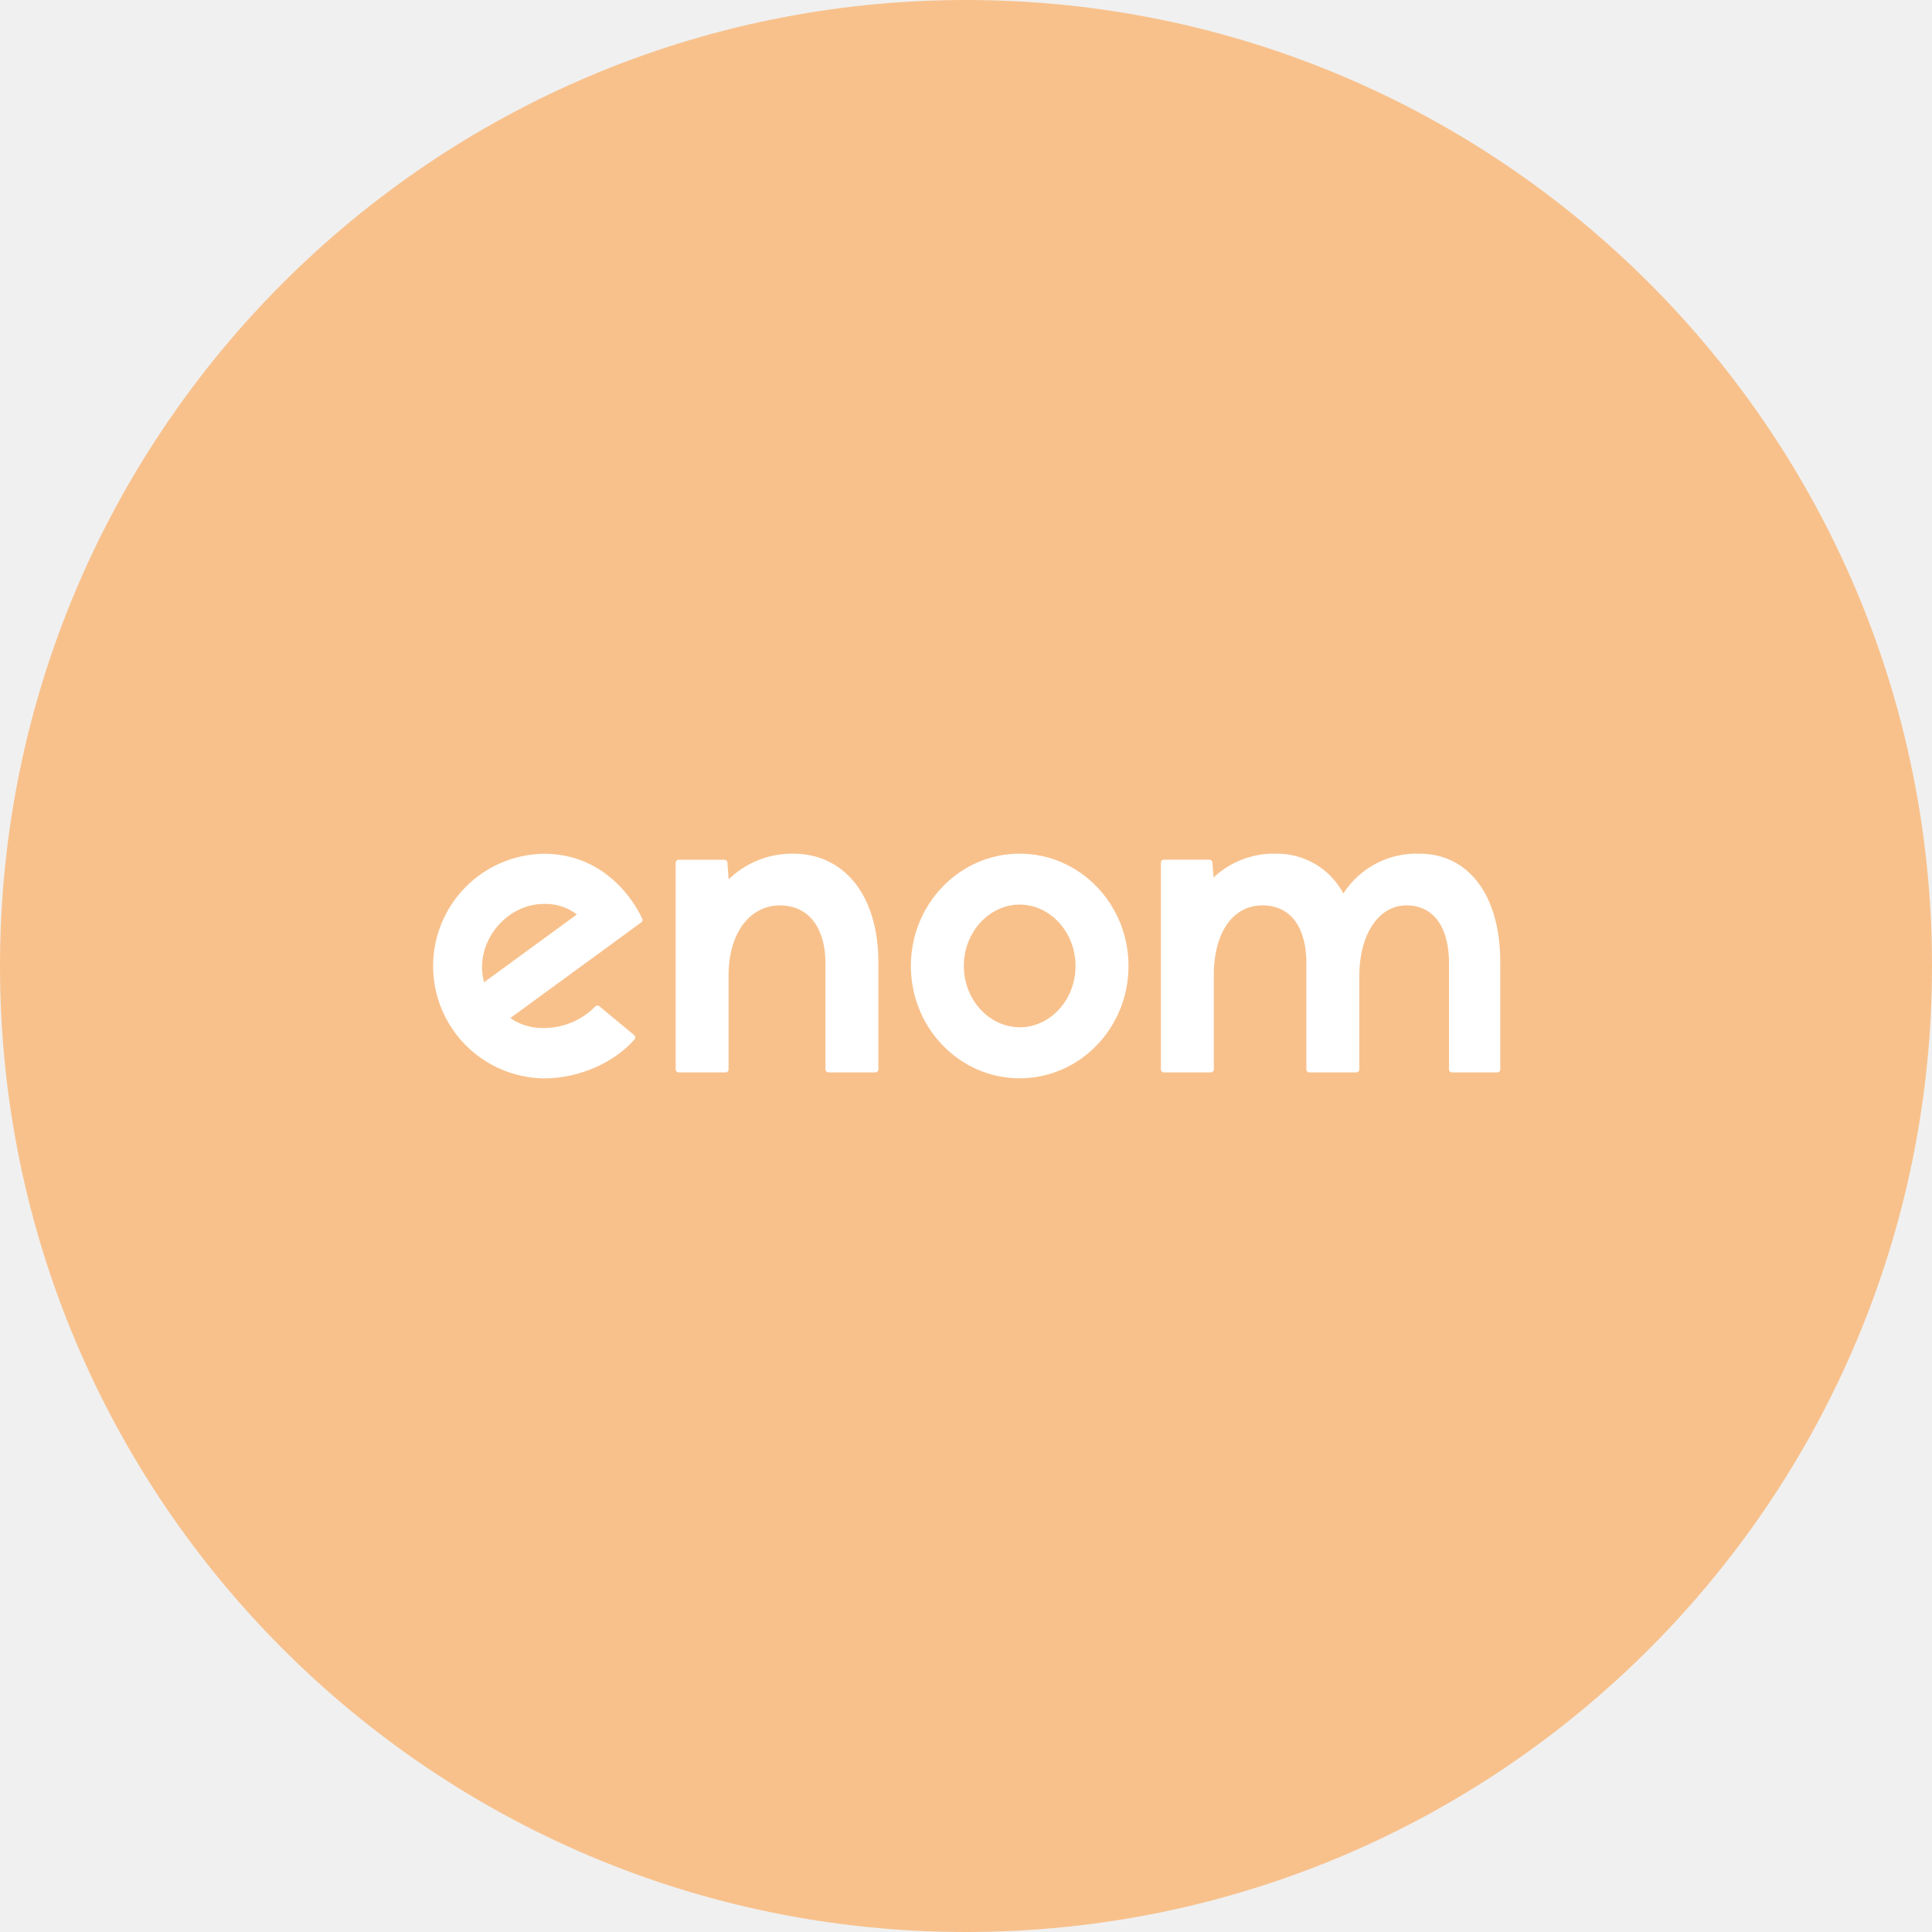
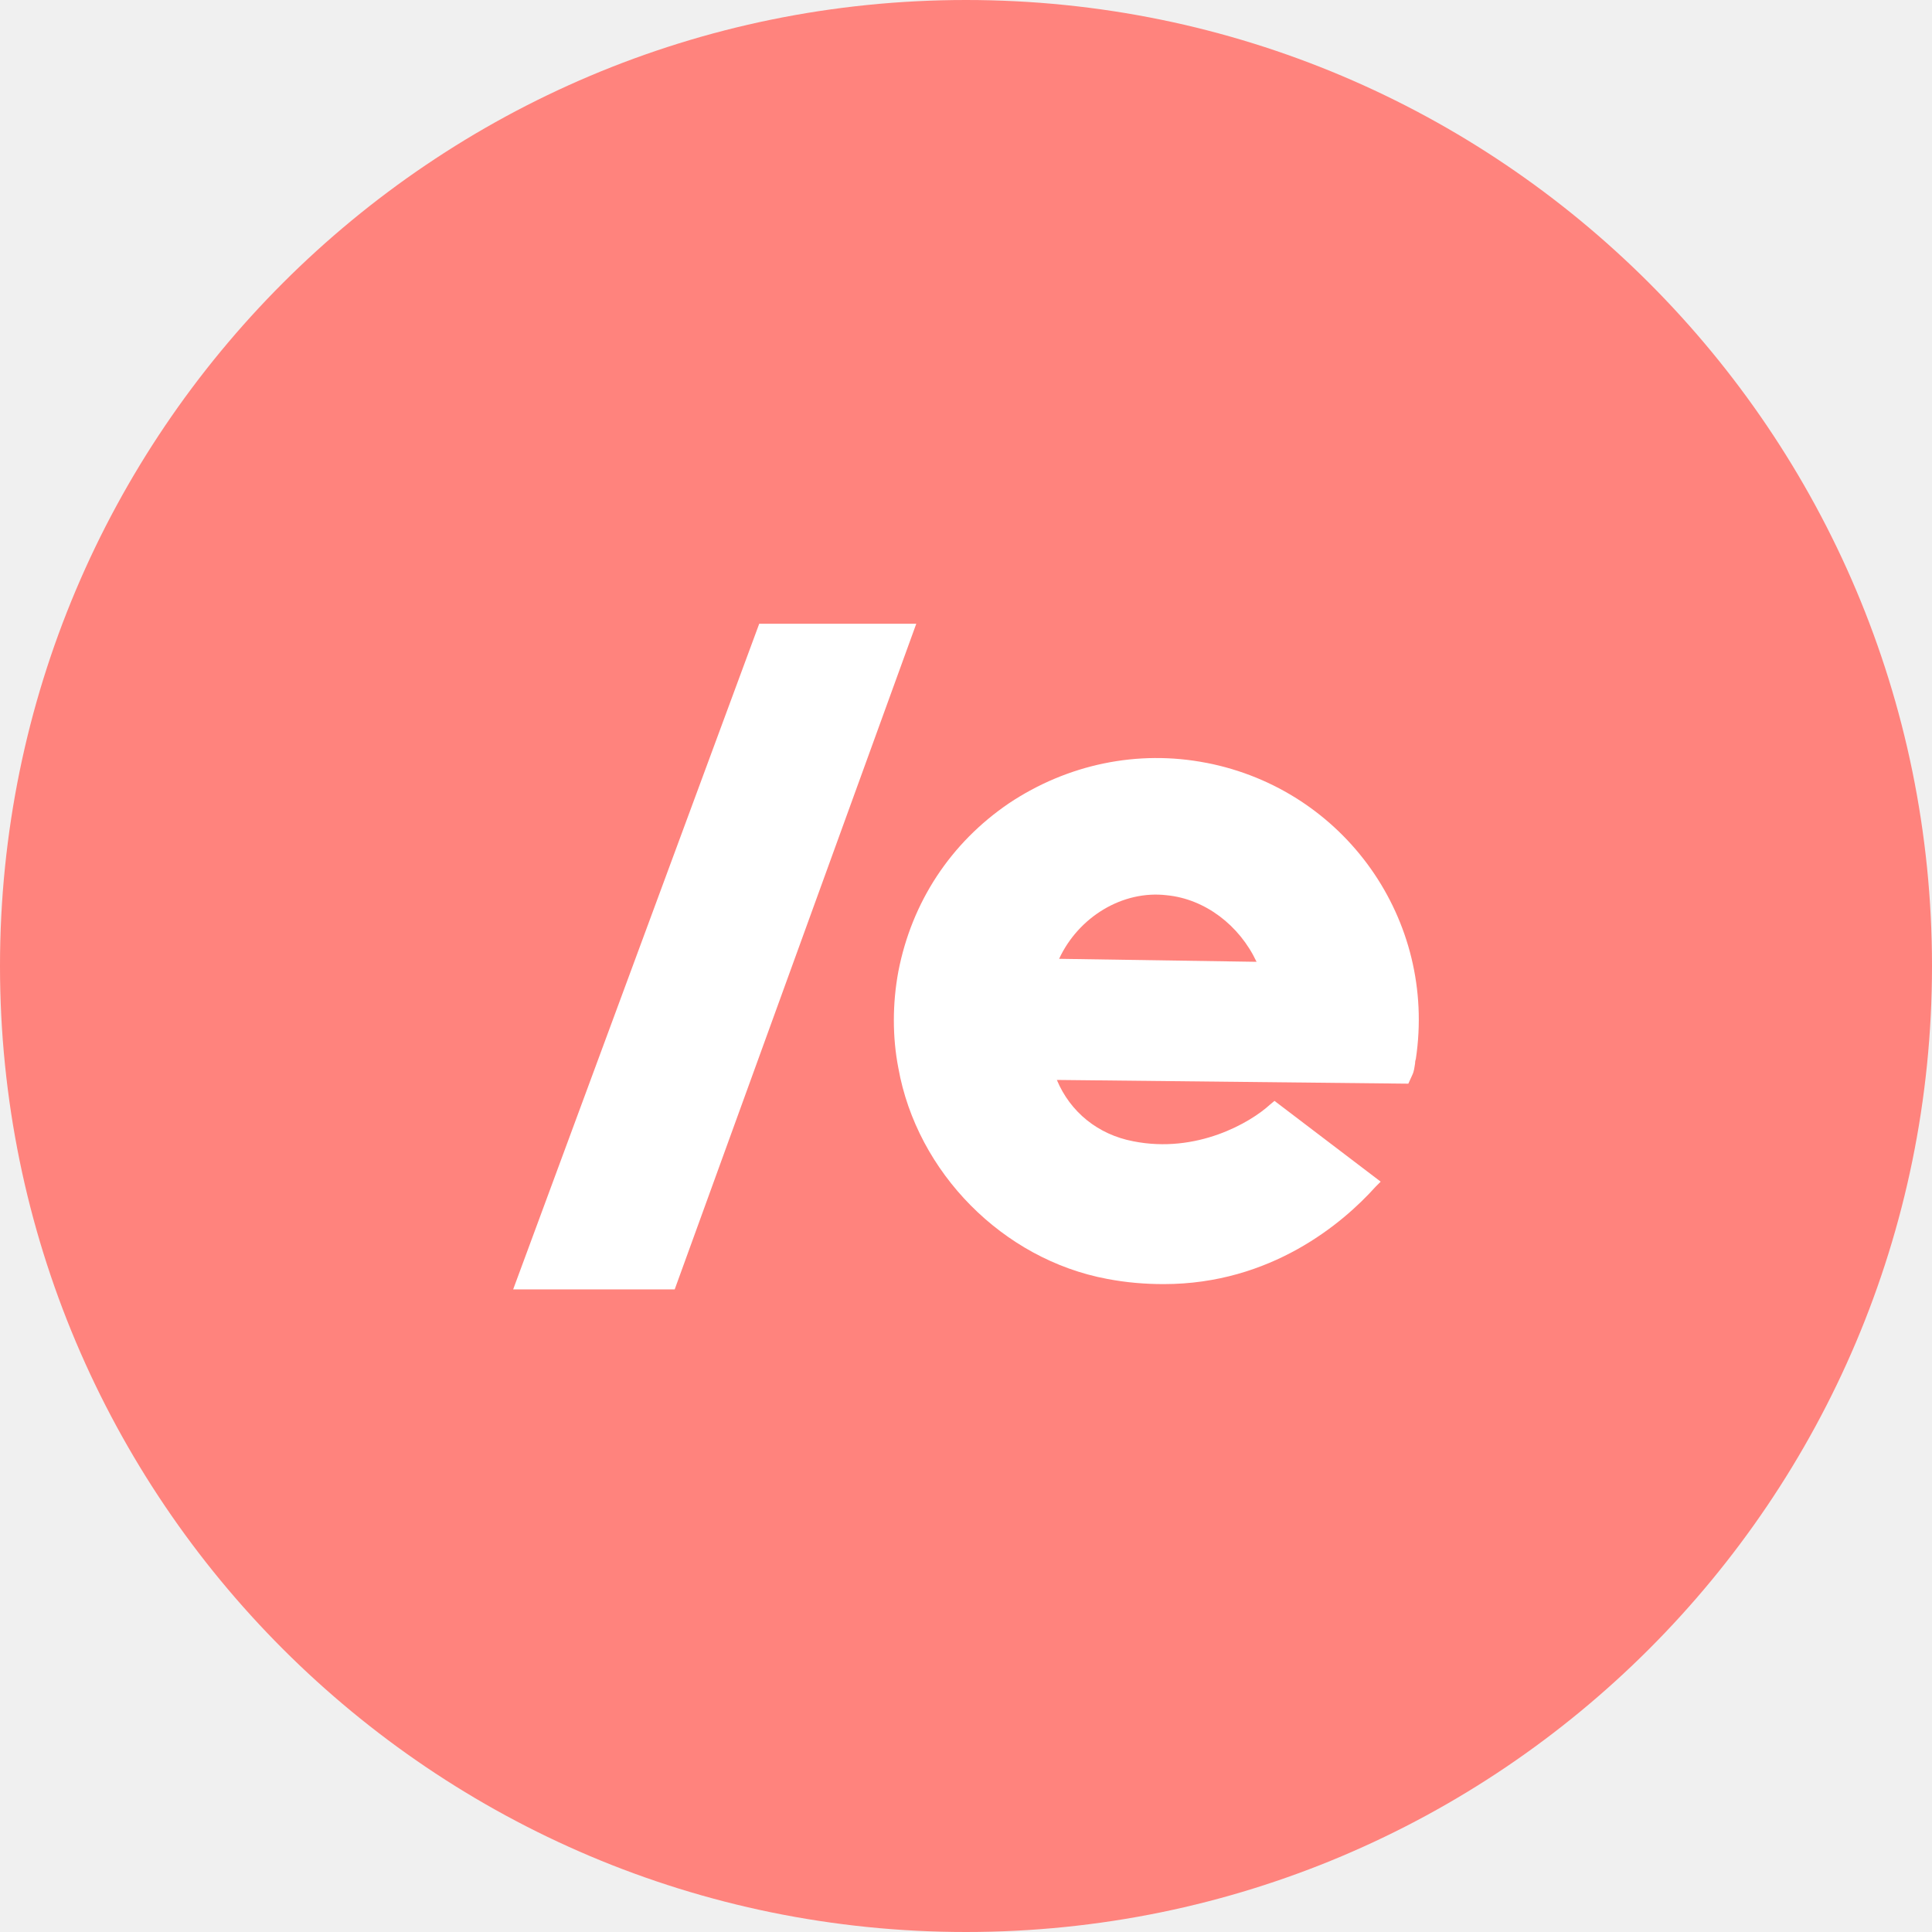
- <svg xmlns="http://www.w3.org/2000/svg" width="1024" height="1024" viewBox="0 0 1024 1024" fill="none">
-   <g clip-path="url(#clip0_2_2088)">
-     <path d="M512 1024C794.77 1024 1024 794.77 1024 512C1024 229.23 794.77 0 512 0C229.23 0 0 229.23 0 512C0 794.77 229.23 1024 512 1024Z" fill="#F8C18C" />
-     <path d="M752.29 452.46C744.326 452.192 736.429 453.992 729.368 457.685C722.307 461.377 716.323 466.836 712 473.53C708.534 467.032 703.335 461.623 696.98 457.904C690.624 454.184 683.362 452.3 676 452.46C663.846 452.232 652.083 456.76 643.22 465.08L642.56 457.08C642.527 456.689 642.349 456.325 642.06 456.06C641.77 455.795 641.392 455.648 641 455.65H616.86C616.446 455.65 616.049 455.814 615.757 456.107C615.464 456.399 615.3 456.796 615.3 457.21V566.83C615.3 567.243 615.464 567.64 615.757 567.933C616.049 568.225 616.446 568.39 616.86 568.39H641.78C642.194 568.39 642.59 568.225 642.883 567.933C643.176 567.64 643.34 567.243 643.34 566.83V515.09C644.02 492.28 654.67 479.87 669.03 479.87C685.2 479.87 692.41 493.03 692.41 510.43V566.83C692.41 567.243 692.574 567.64 692.867 567.933C693.159 568.225 693.556 568.39 693.97 568.39H718.89C719.304 568.39 719.701 568.225 719.993 567.933C720.286 567.64 720.45 567.243 720.45 566.83V517.47C720.45 494.82 730.98 479.87 745.37 479.87C761 479.87 768 493 768 510.43V566.83C768 567.243 768.164 567.64 768.457 567.933C768.749 568.225 769.146 568.39 769.56 568.39H793.62C794.034 568.39 794.43 568.225 794.723 567.933C795.016 567.64 795.18 567.243 795.18 566.83V510.43C795.3 474.25 778.18 452.46 752.29 452.46ZM540.46 452.46C508.61 452.46 482.79 479.12 482.79 511.99C482.79 544.86 508.61 571.52 540.46 571.52C572.31 571.52 598.13 544.86 598.13 511.99C598.13 479.12 572.3 452.46 540.46 452.46ZM540.46 544.46C524.31 544.46 510.85 529.92 510.85 511.96C510.85 494 524.33 479.46 540.46 479.46C556.59 479.46 570.06 494 570.06 512C570.06 530 556.61 544.49 540.46 544.49V544.46ZM420.46 452.46C407.699 452.3 395.39 457.184 386.21 466.05L385.53 457.15C385.502 456.755 385.326 456.386 385.036 456.117C384.746 455.848 384.365 455.699 383.97 455.7H359.68C359.266 455.7 358.869 455.864 358.577 456.157C358.284 456.449 358.12 456.846 358.12 457.26V566.83C358.12 567.243 358.284 567.64 358.577 567.933C358.869 568.225 359.266 568.39 359.68 568.39H384.6C385.014 568.39 385.411 568.225 385.703 567.933C385.996 567.64 386.16 567.243 386.16 566.83V515.21C386.91 492.33 398.91 479.87 413.34 479.87C429.51 479.87 437.51 493.03 437.51 510.43V566.83C437.51 567.243 437.674 567.64 437.967 567.933C438.259 568.225 438.656 568.39 439.07 568.39H464C464.414 568.39 464.811 568.225 465.103 567.933C465.396 567.64 465.56 567.243 465.56 566.83V510.43C465.64 474.25 447.18 452.46 420.43 452.46H420.46ZM317.64 533.33C317.341 533.075 316.955 532.945 316.563 532.966C316.171 532.986 315.801 533.156 315.53 533.44C311.982 537.05 307.752 539.92 303.086 541.883C298.421 543.847 293.412 544.866 288.35 544.88C281.983 545.068 275.722 543.218 270.48 539.6L340 488.8C340.264 488.578 340.448 488.276 340.522 487.939C340.596 487.603 340.557 487.251 340.41 486.94C335.65 476.48 319.73 452.51 288.31 452.51C272.657 452.713 257.713 459.073 246.716 470.214C235.718 481.355 229.552 496.38 229.552 512.035C229.552 527.689 235.718 542.714 246.716 553.855C257.713 564.996 272.657 571.357 288.31 571.56C306.79 571.56 325.48 563.36 336.31 550.88C336.447 550.726 336.553 550.547 336.621 550.353C336.688 550.159 336.717 549.953 336.705 549.748C336.693 549.542 336.64 549.341 336.55 549.156C336.46 548.971 336.334 548.806 336.18 548.67L336.11 548.61L317.64 533.33ZM288.19 479.1C294.52 478.851 300.738 480.821 305.77 484.67L256.57 520.62C250.98 500.26 267.78 479.1 288.26 479.1H288.19Z" fill="white" />
-   </g>
-   <defs>
-     <clipPath id="clip0_2_2088">
-       <rect width="1024" height="1024" fill="white" />
-     </clipPath>
-   </defs>
+ <svg xmlns="http://www.w3.org/2000/svg" version="1.1" viewBox="0 0 1024 1024">
+   <circle cx="512" cy="512" r="512" fill="#ff837d" />
+   <path d="M639.44 404.34c-36.47-7.13-73.73.79-104.64 21.4-30.92 21.01-51.53 52.32-58.66 89.18-3.17 17.04-3.17 34.88 0 51.13 9.91 55.49 55.49 101.47 110.59 111.78 10.31 1.98 20.22 2.77 30.12 2.77 56.68 0 94.73-32.11 112.17-51.53l2.77-2.77-56.29-42.81-2.38 1.98c-10.31 9.51-38.84 26.16-72.54 19.42-18.63-3.57-33.3-15.46-40.43-32.5l186.3 1.98 1.98-4.36c1.19-2.38 1.19-4.36 1.59-6.34 0-.4 0-1.19.4-2.38 11.1-73.73-37.66-142.7-110.99-156.97Zm-78.09 103.85c10.31-22.2 33.69-36.47 57.08-33.69 20.22 1.98 38.45 15.86 47.57 35.28l-104.64-1.59ZM402.4 330.61 271.99 683.39h85.62l128.03-352.78H402.4Z" fill="#fff" />
</svg>
